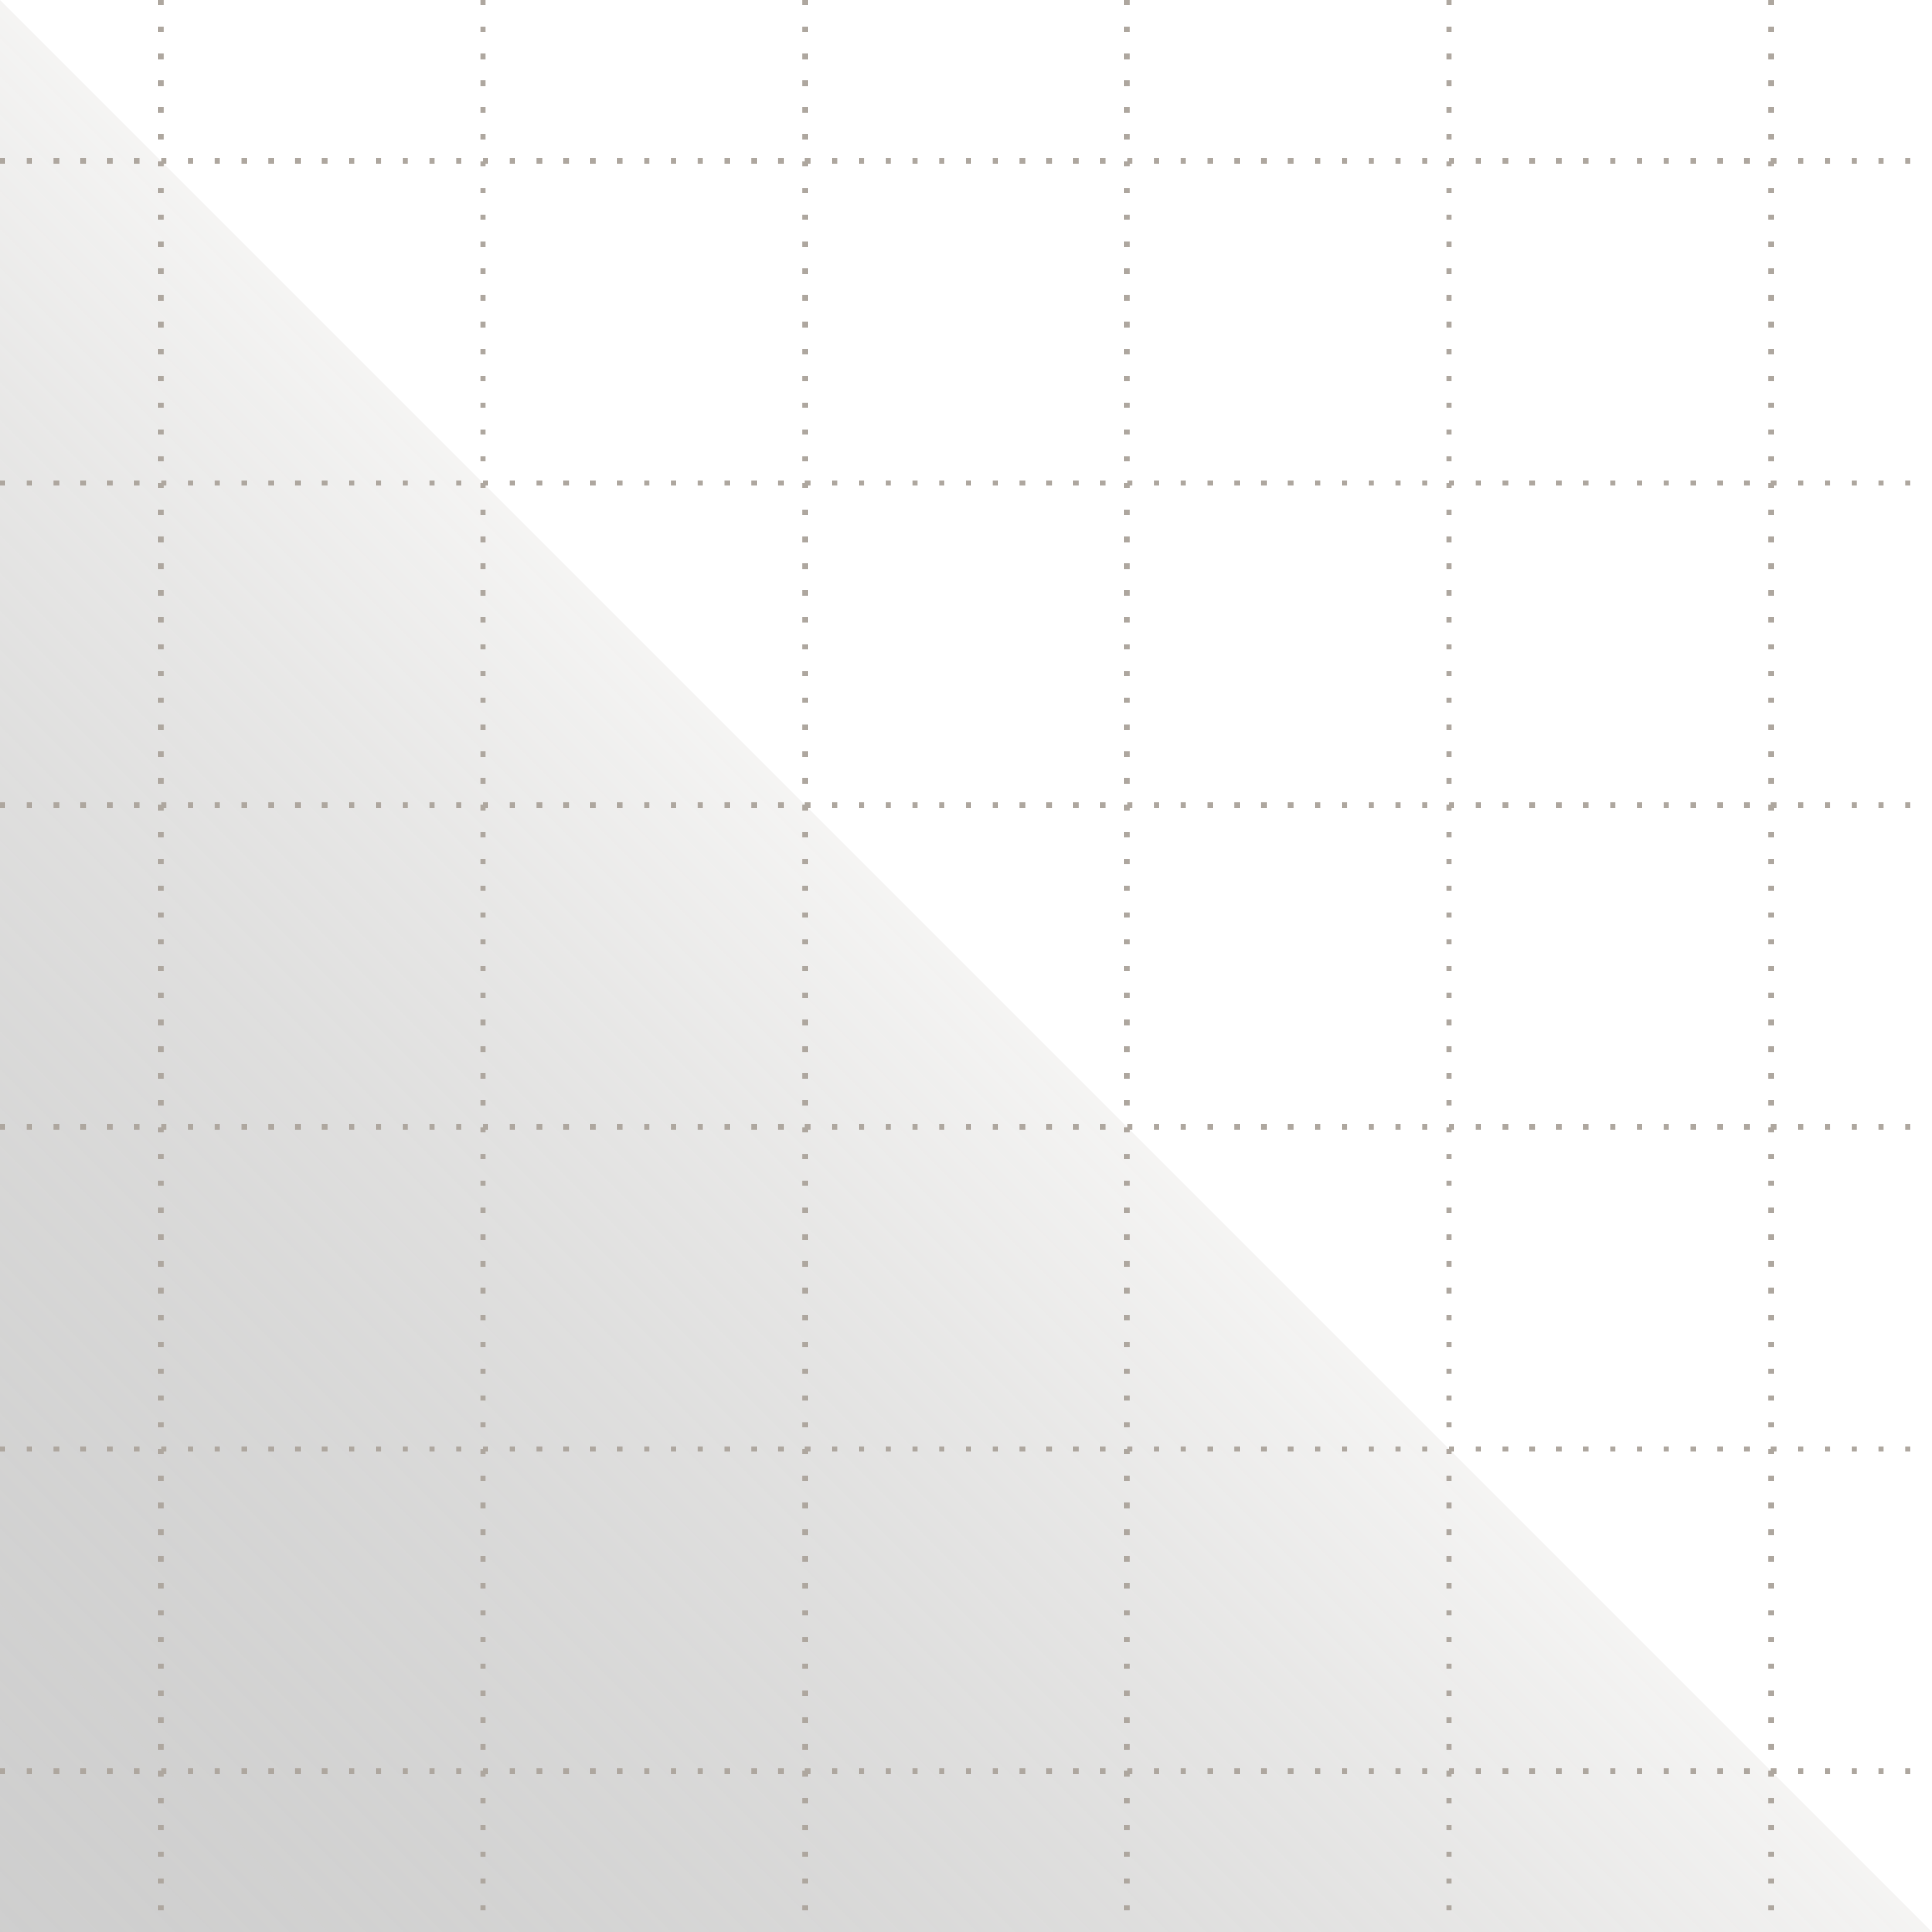
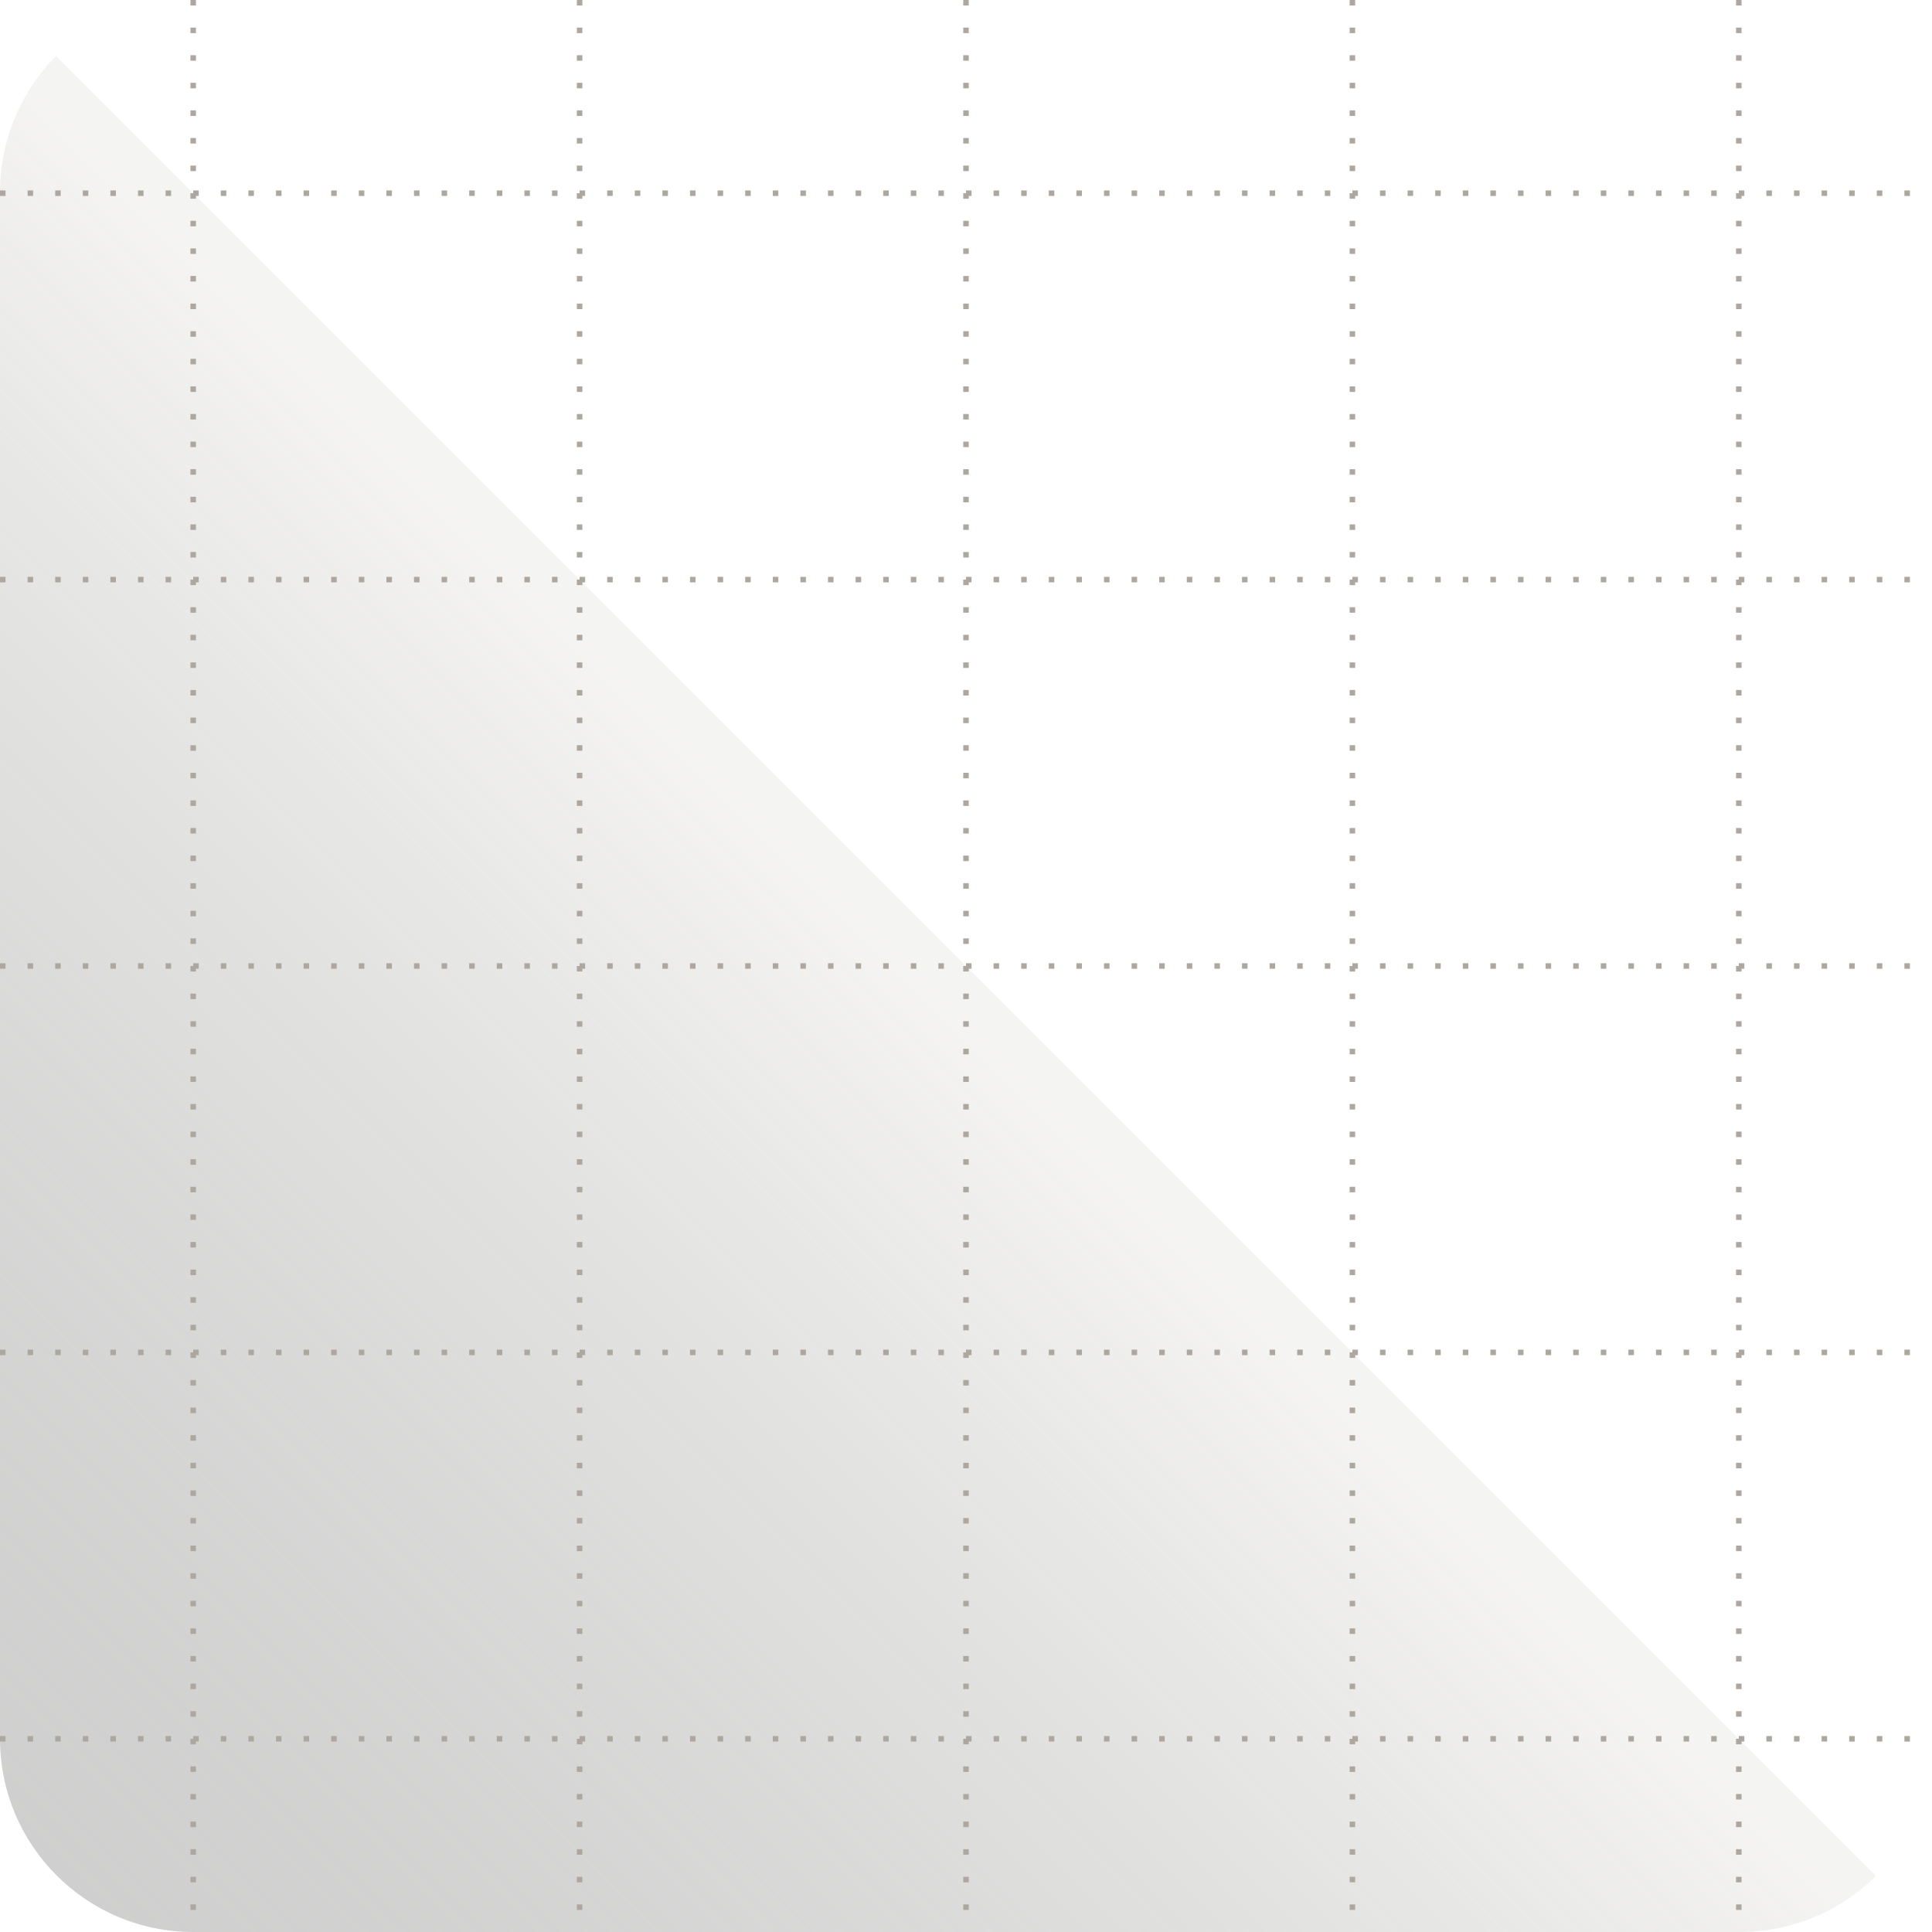
- <svg height="360" width="360">
+ <svg height="350" width="350">
  <defs>
    <linearGradient id="gradient" x1="0%" y1="100%" x2="50%" y2="50%" spreadMethod="pad">
      <stop offset="0%" stop-color="#5d5d5c" stop-opacity="0.30" />
      <stop offset="100%" stop-color="#eae9e7" stop-opacity="0.50" />
    </linearGradient>
  </defs>
-   <polygon points="0,0 360,360 0,360" fill="url(#gradient)" />
-   <line stroke-dasharray="1,4" x1="000" y1="030" x2="360" y2="030" style="stroke:#aea79f;stroke-width:1" />
-   <line stroke-dasharray="1,4" x1="000" y1="090" x2="360" y2="090" style="stroke:#aea79f;stroke-width:1" />
-   <line stroke-dasharray="1,4" x1="000" y1="150" x2="360" y2="150" style="stroke:#aea79f;stroke-width:1" />
-   <line stroke-dasharray="1,4" x1="000" y1="210" x2="360" y2="210" style="stroke:#aea79f;stroke-width:1" />
-   <line stroke-dasharray="1,4" x1="000" y1="270" x2="360" y2="270" style="stroke:#aea79f;stroke-width:1" />
-   <line stroke-dasharray="1,4" x1="000" y1="330" x2="360" y2="330" style="stroke:#aea79f;stroke-width:1" />
-   <line stroke-dasharray="1,4" x1="030" y1="000" x2="030" y2="360" style="stroke:#aea79f;stroke-width:1" />
-   <line stroke-dasharray="1,4" x1="090" y1="000" x2="090" y2="360" style="stroke:#aea79f;stroke-width:1" />
-   <line stroke-dasharray="1,4" x1="150" y1="000" x2="150" y2="360" style="stroke:#aea79f;stroke-width:1" />
-   <line stroke-dasharray="1,4" x1="210" y1="000" x2="210" y2="360" style="stroke:#aea79f;stroke-width:1" />
-   <line stroke-dasharray="1,4" x1="270" y1="000" x2="270" y2="360" style="stroke:#aea79f;stroke-width:1" />
-   <line stroke-dasharray="1,4" x1="330" y1="000" x2="330" y2="360" style="stroke:#aea79f;stroke-width:1" />
+   <path d="m 10.15,10.15 a 35,35 0 0,0 -10.15,24.85 v 280 a 35,35 0 0,0 35,35 h 280 a35,35 0 0,0 24.85,-10.15 z" fill="url(#gradient)" />
+   <line stroke-dasharray="1,4" x1="000" y1="035" x2="350" y2="035" style="stroke:#aea79f;stroke-width:1" />
+   <line stroke-dasharray="1,4" x1="000" y1="105" x2="350" y2="105" style="stroke:#aea79f;stroke-width:1" />
+   <line stroke-dasharray="1,4" x1="000" y1="175" x2="350" y2="175" style="stroke:#aea79f;stroke-width:1" />
+   <line stroke-dasharray="1,4" x1="000" y1="245" x2="350" y2="245" style="stroke:#aea79f;stroke-width:1" />
+   <line stroke-dasharray="1,4" x1="000" y1="315" x2="350" y2="315" style="stroke:#aea79f;stroke-width:1" />
+   <line stroke-dasharray="1,4" x1="035" y1="000" x2="035" y2="350" style="stroke:#aea79f;stroke-width:1" />
+   <line stroke-dasharray="1,4" x1="105" y1="000" x2="105" y2="350" style="stroke:#aea79f;stroke-width:1" />
+   <line stroke-dasharray="1,4" x1="175" y1="000" x2="175" y2="350" style="stroke:#aea79f;stroke-width:1" />
+   <line stroke-dasharray="1,4" x1="245" y1="000" x2="245" y2="350" style="stroke:#aea79f;stroke-width:1" />
+   <line stroke-dasharray="1,4" x1="315" y1="000" x2="315" y2="350" style="stroke:#aea79f;stroke-width:1" />
</svg>
